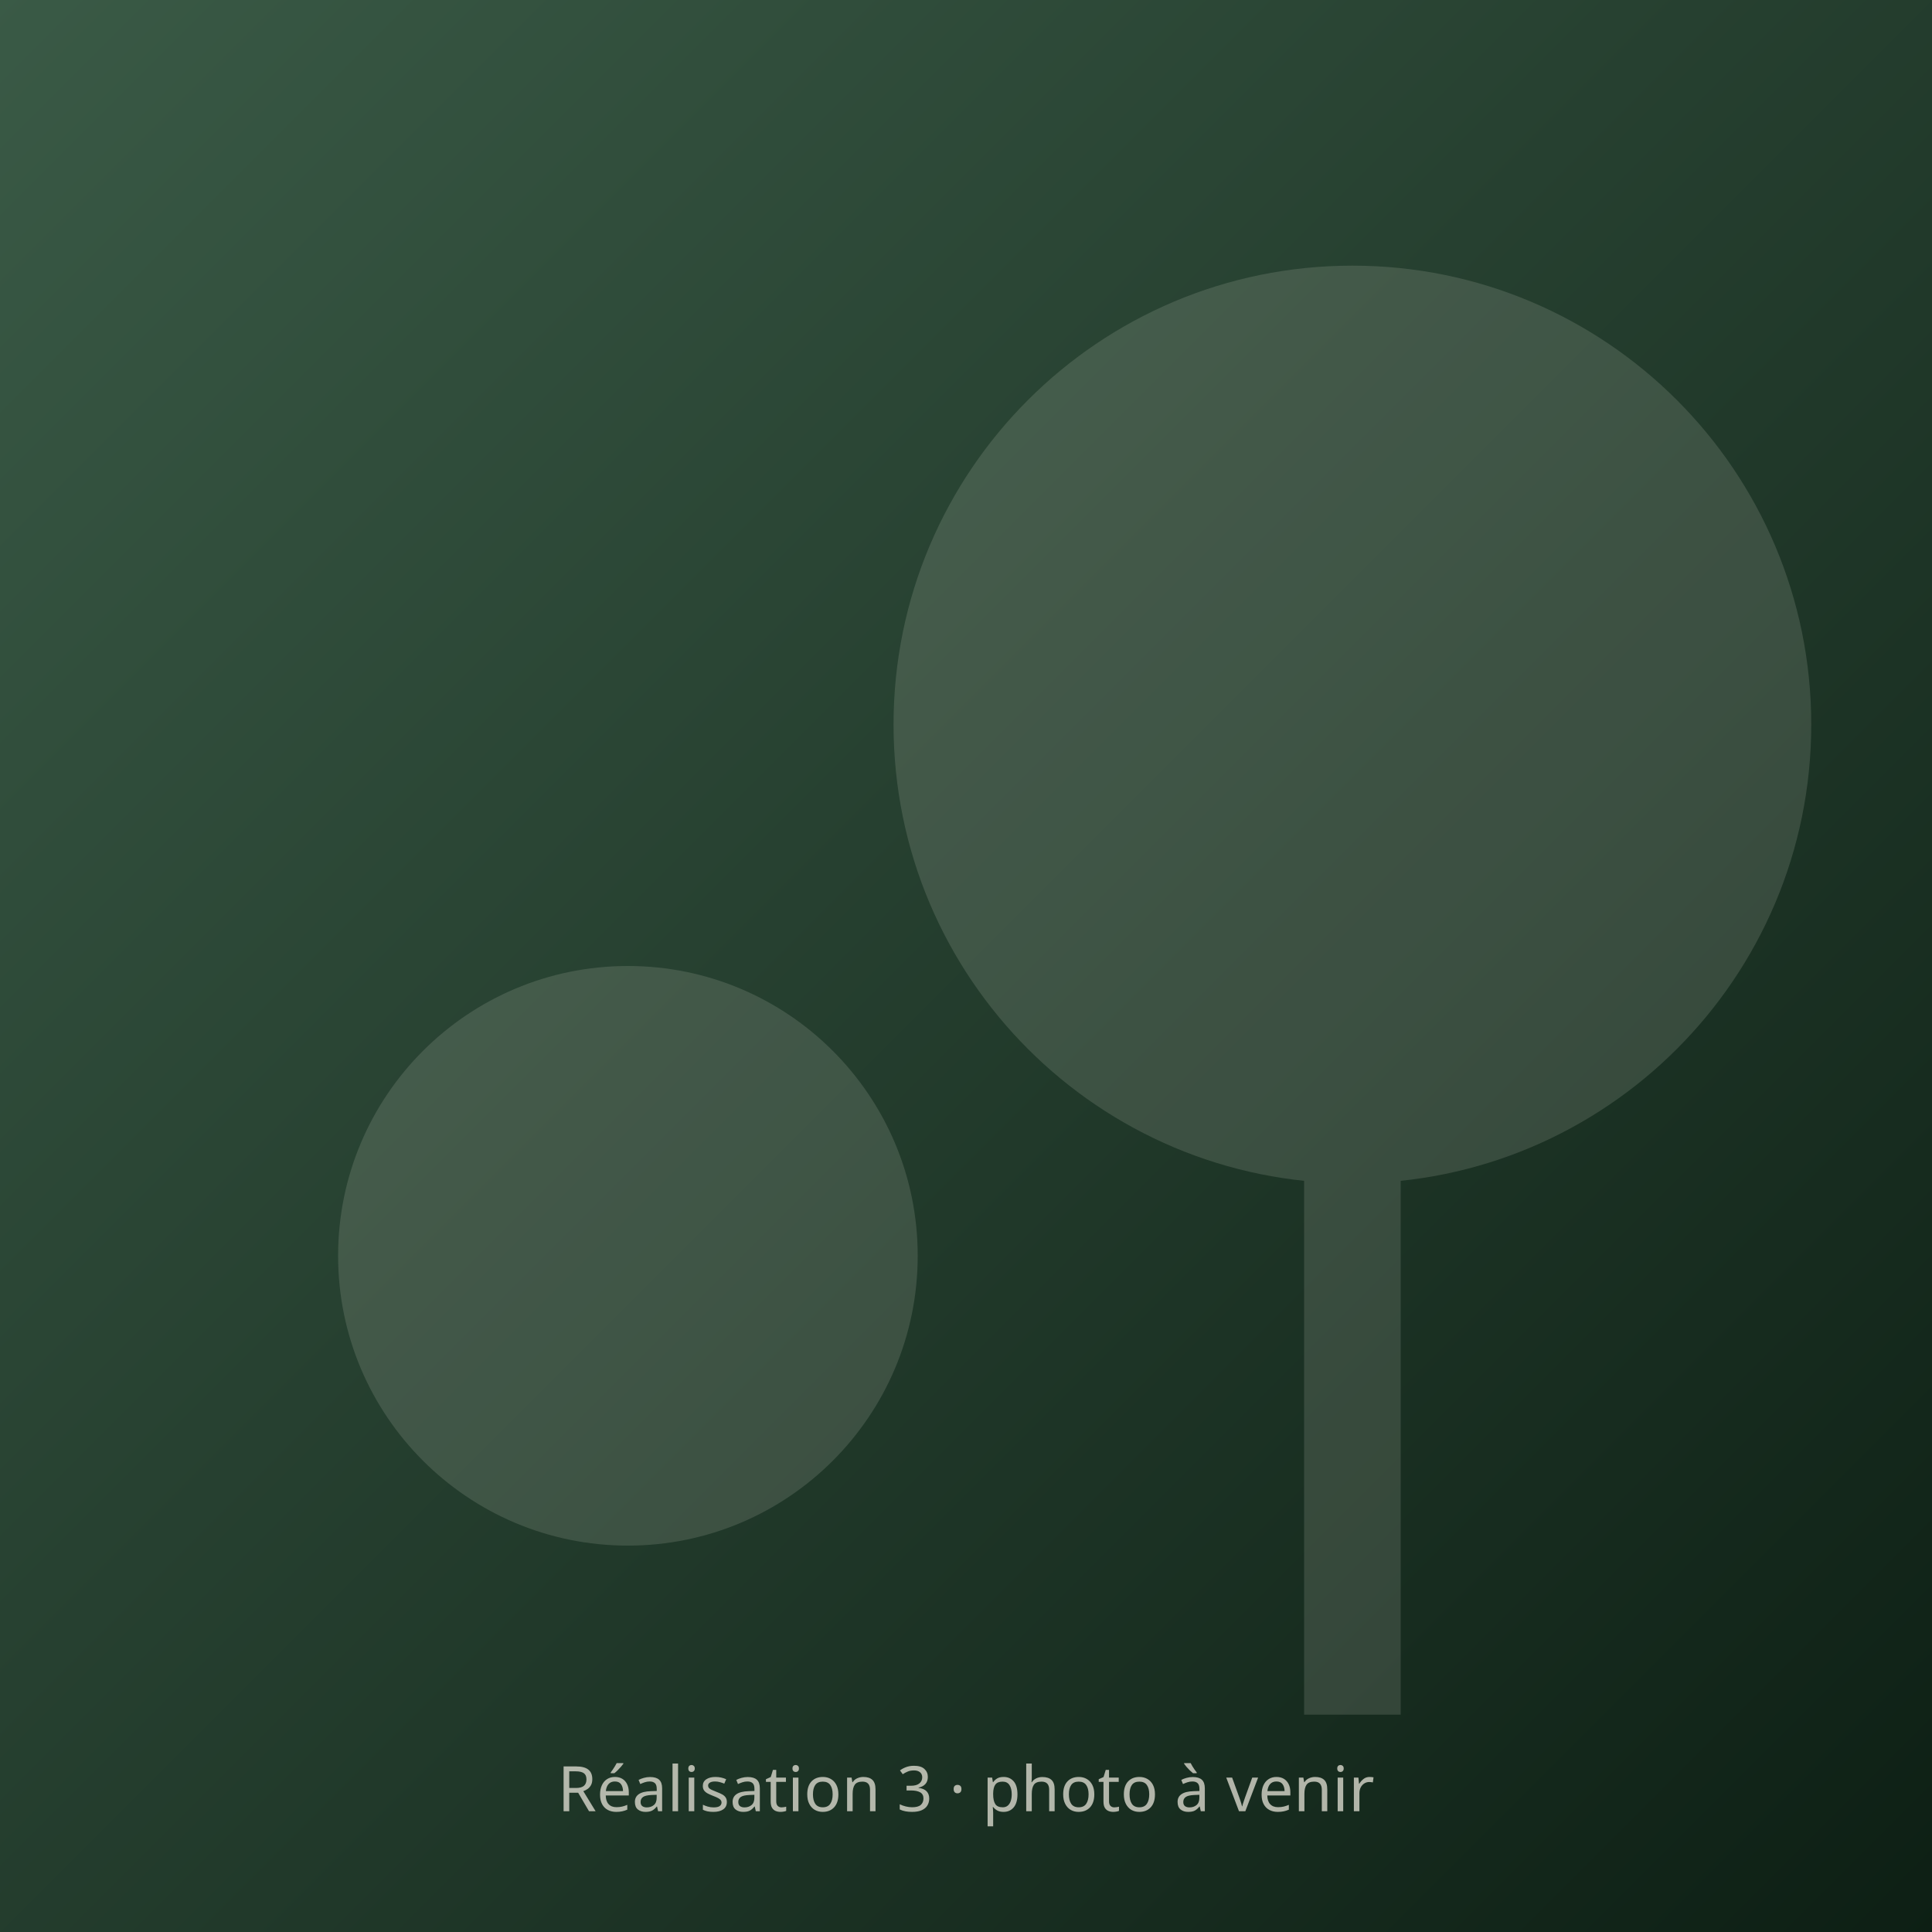
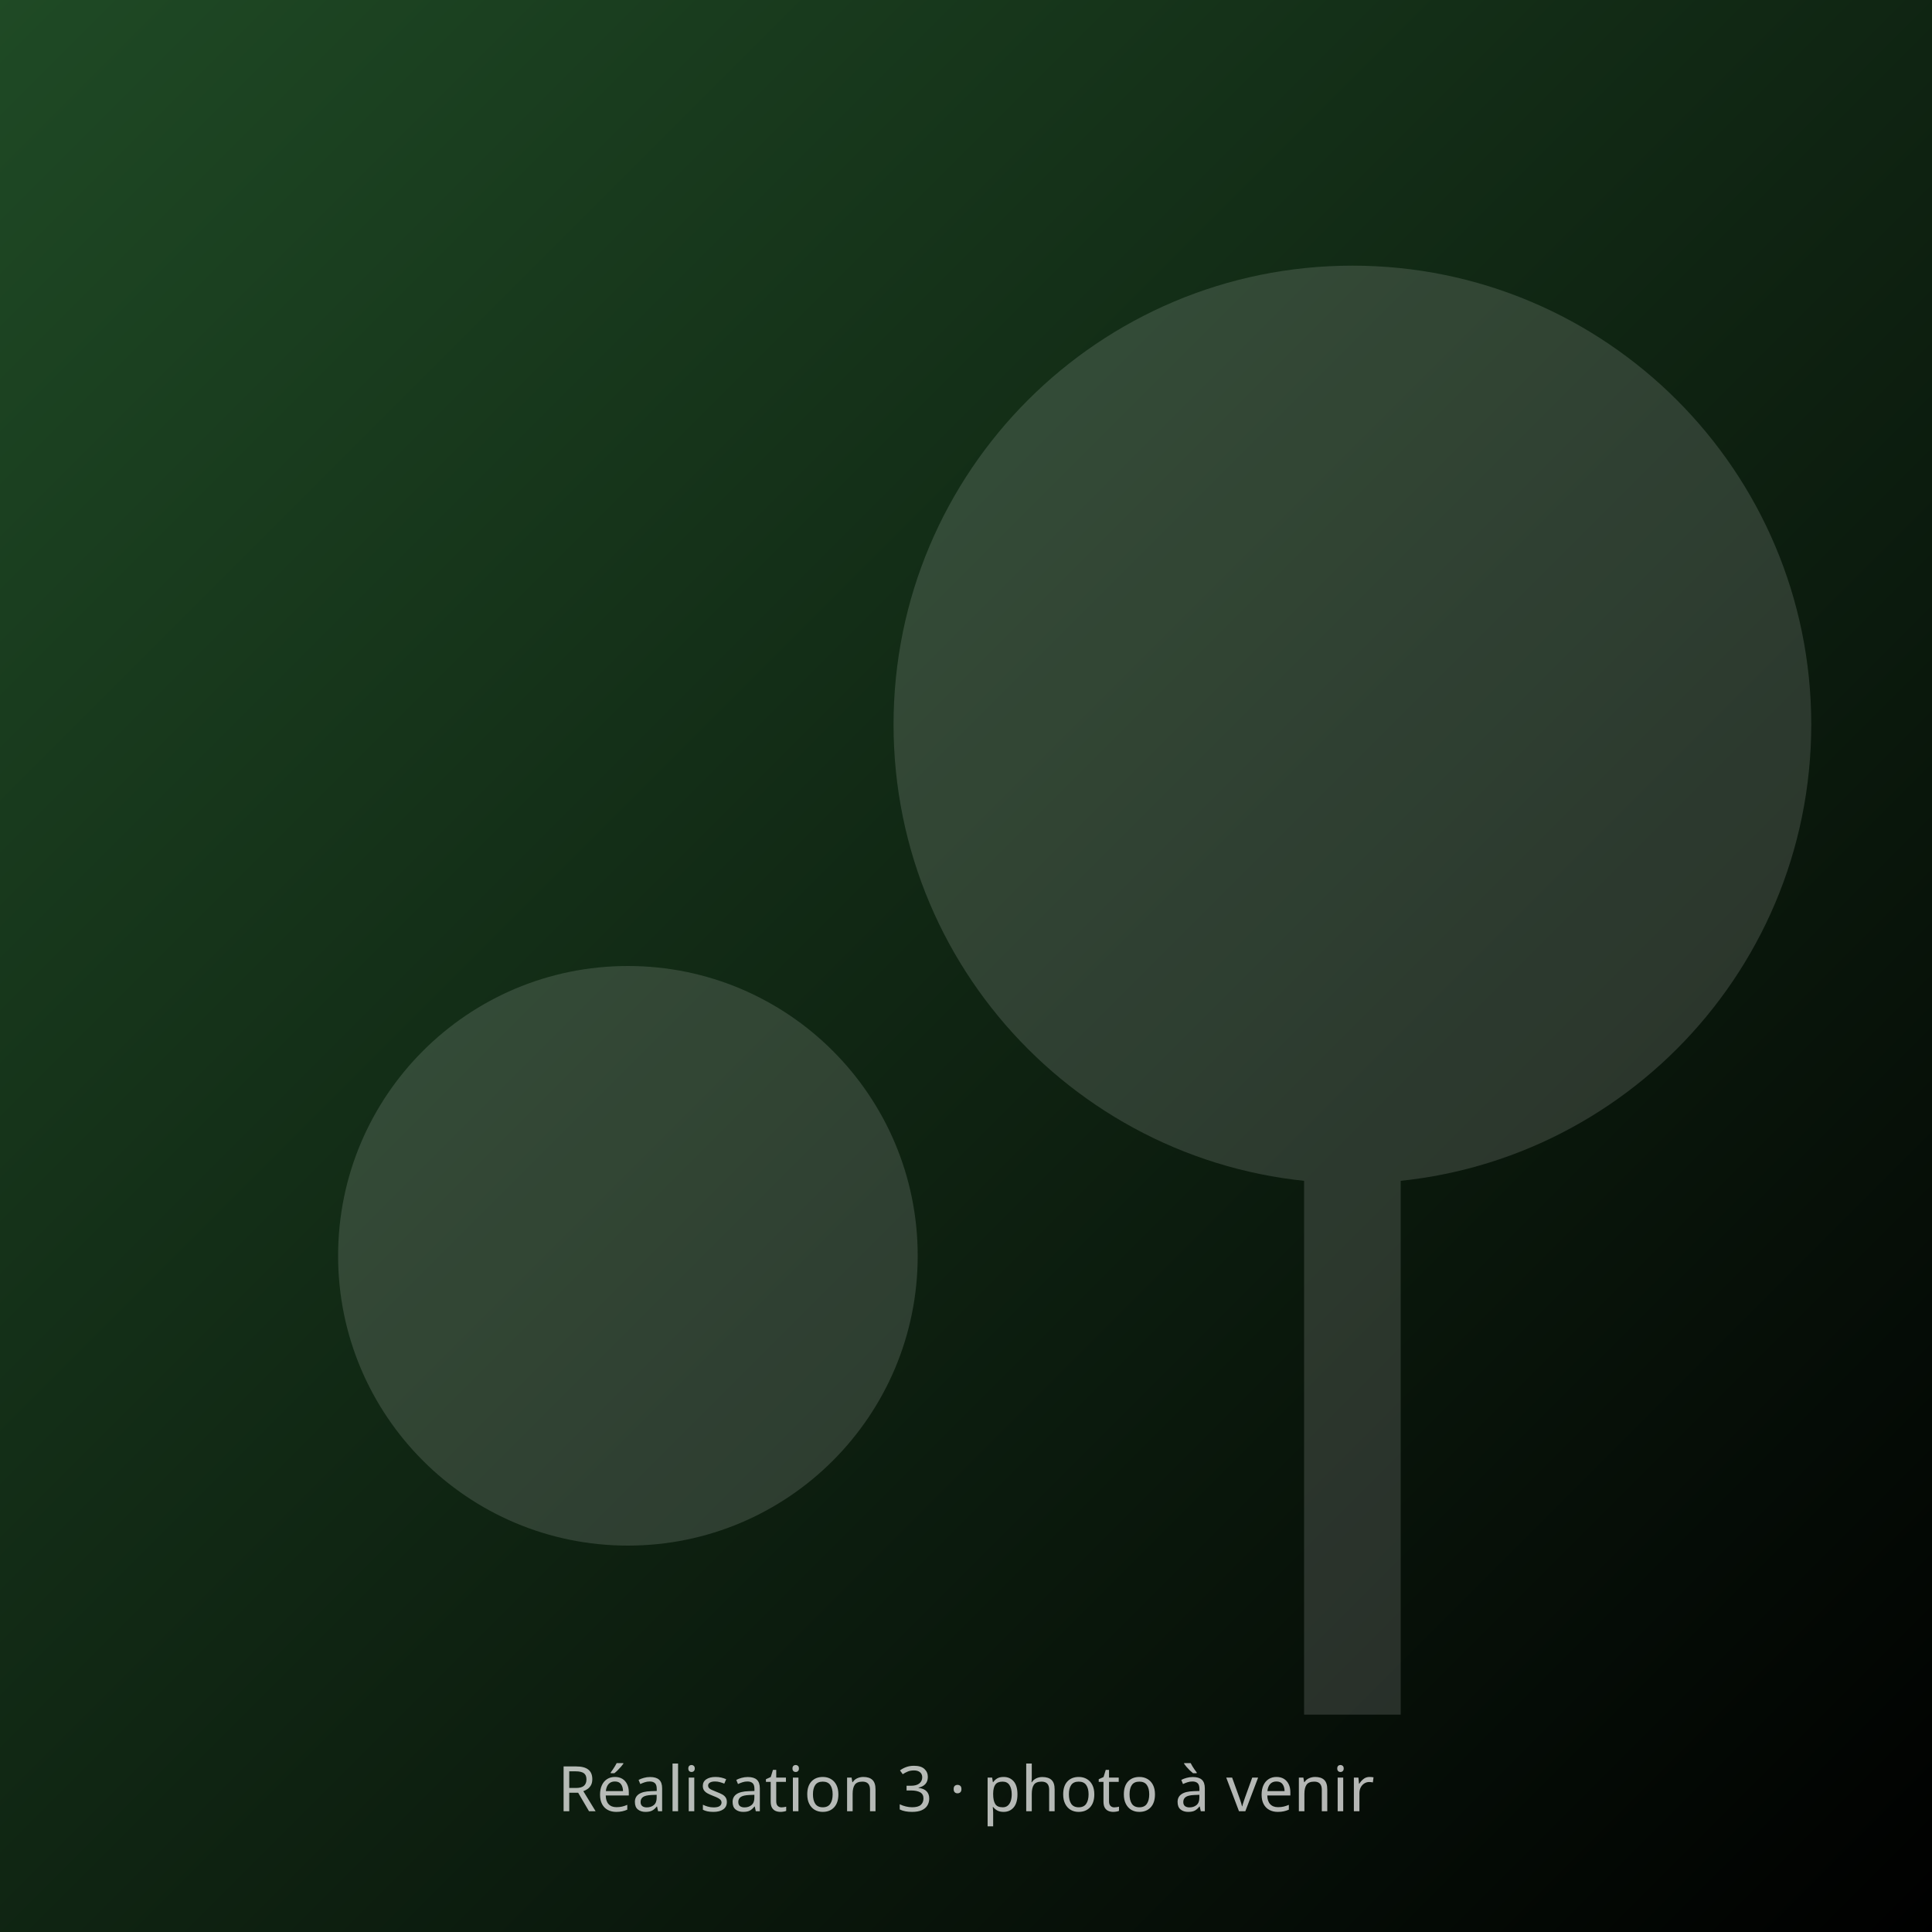
<svg xmlns="http://www.w3.org/2000/svg" viewBox="0 0 800 800">
  <defs>
    <linearGradient id="g" x1="0" y1="0" x2="1" y2="1">
-       <stop offset="0" stop-color="#3a5a46" />
-       <stop offset="1" stop-color="#0d1f14" />
+       <stop offset="0" stop-color="#1f4a25" />
+       <stop offset="1" stop-color="#000" />
    </linearGradient>
  </defs>
  <rect width="800" height="800" fill="url(#g)" />
-   <g fill="#f4efe4" opacity=".14">
+   <g fill="#fff" opacity=".14">
    <circle cx="560" cy="300" r="190" />
    <circle cx="260" cy="520" r="120" />
    <rect x="540" y="450" width="40" height="260" />
  </g>
-   <text x="400" y="750" text-anchor="middle" font-family="sans-serif" font-size="26" fill="#f4efe4" opacity=".7">Réalisation 3 · photo à venir</text>
+   <text x="400" y="750" text-anchor="middle" font-family="sans-serif" font-size="26" fill="#fff" opacity=".7">Réalisation 3 · photo à venir</text>
</svg>
